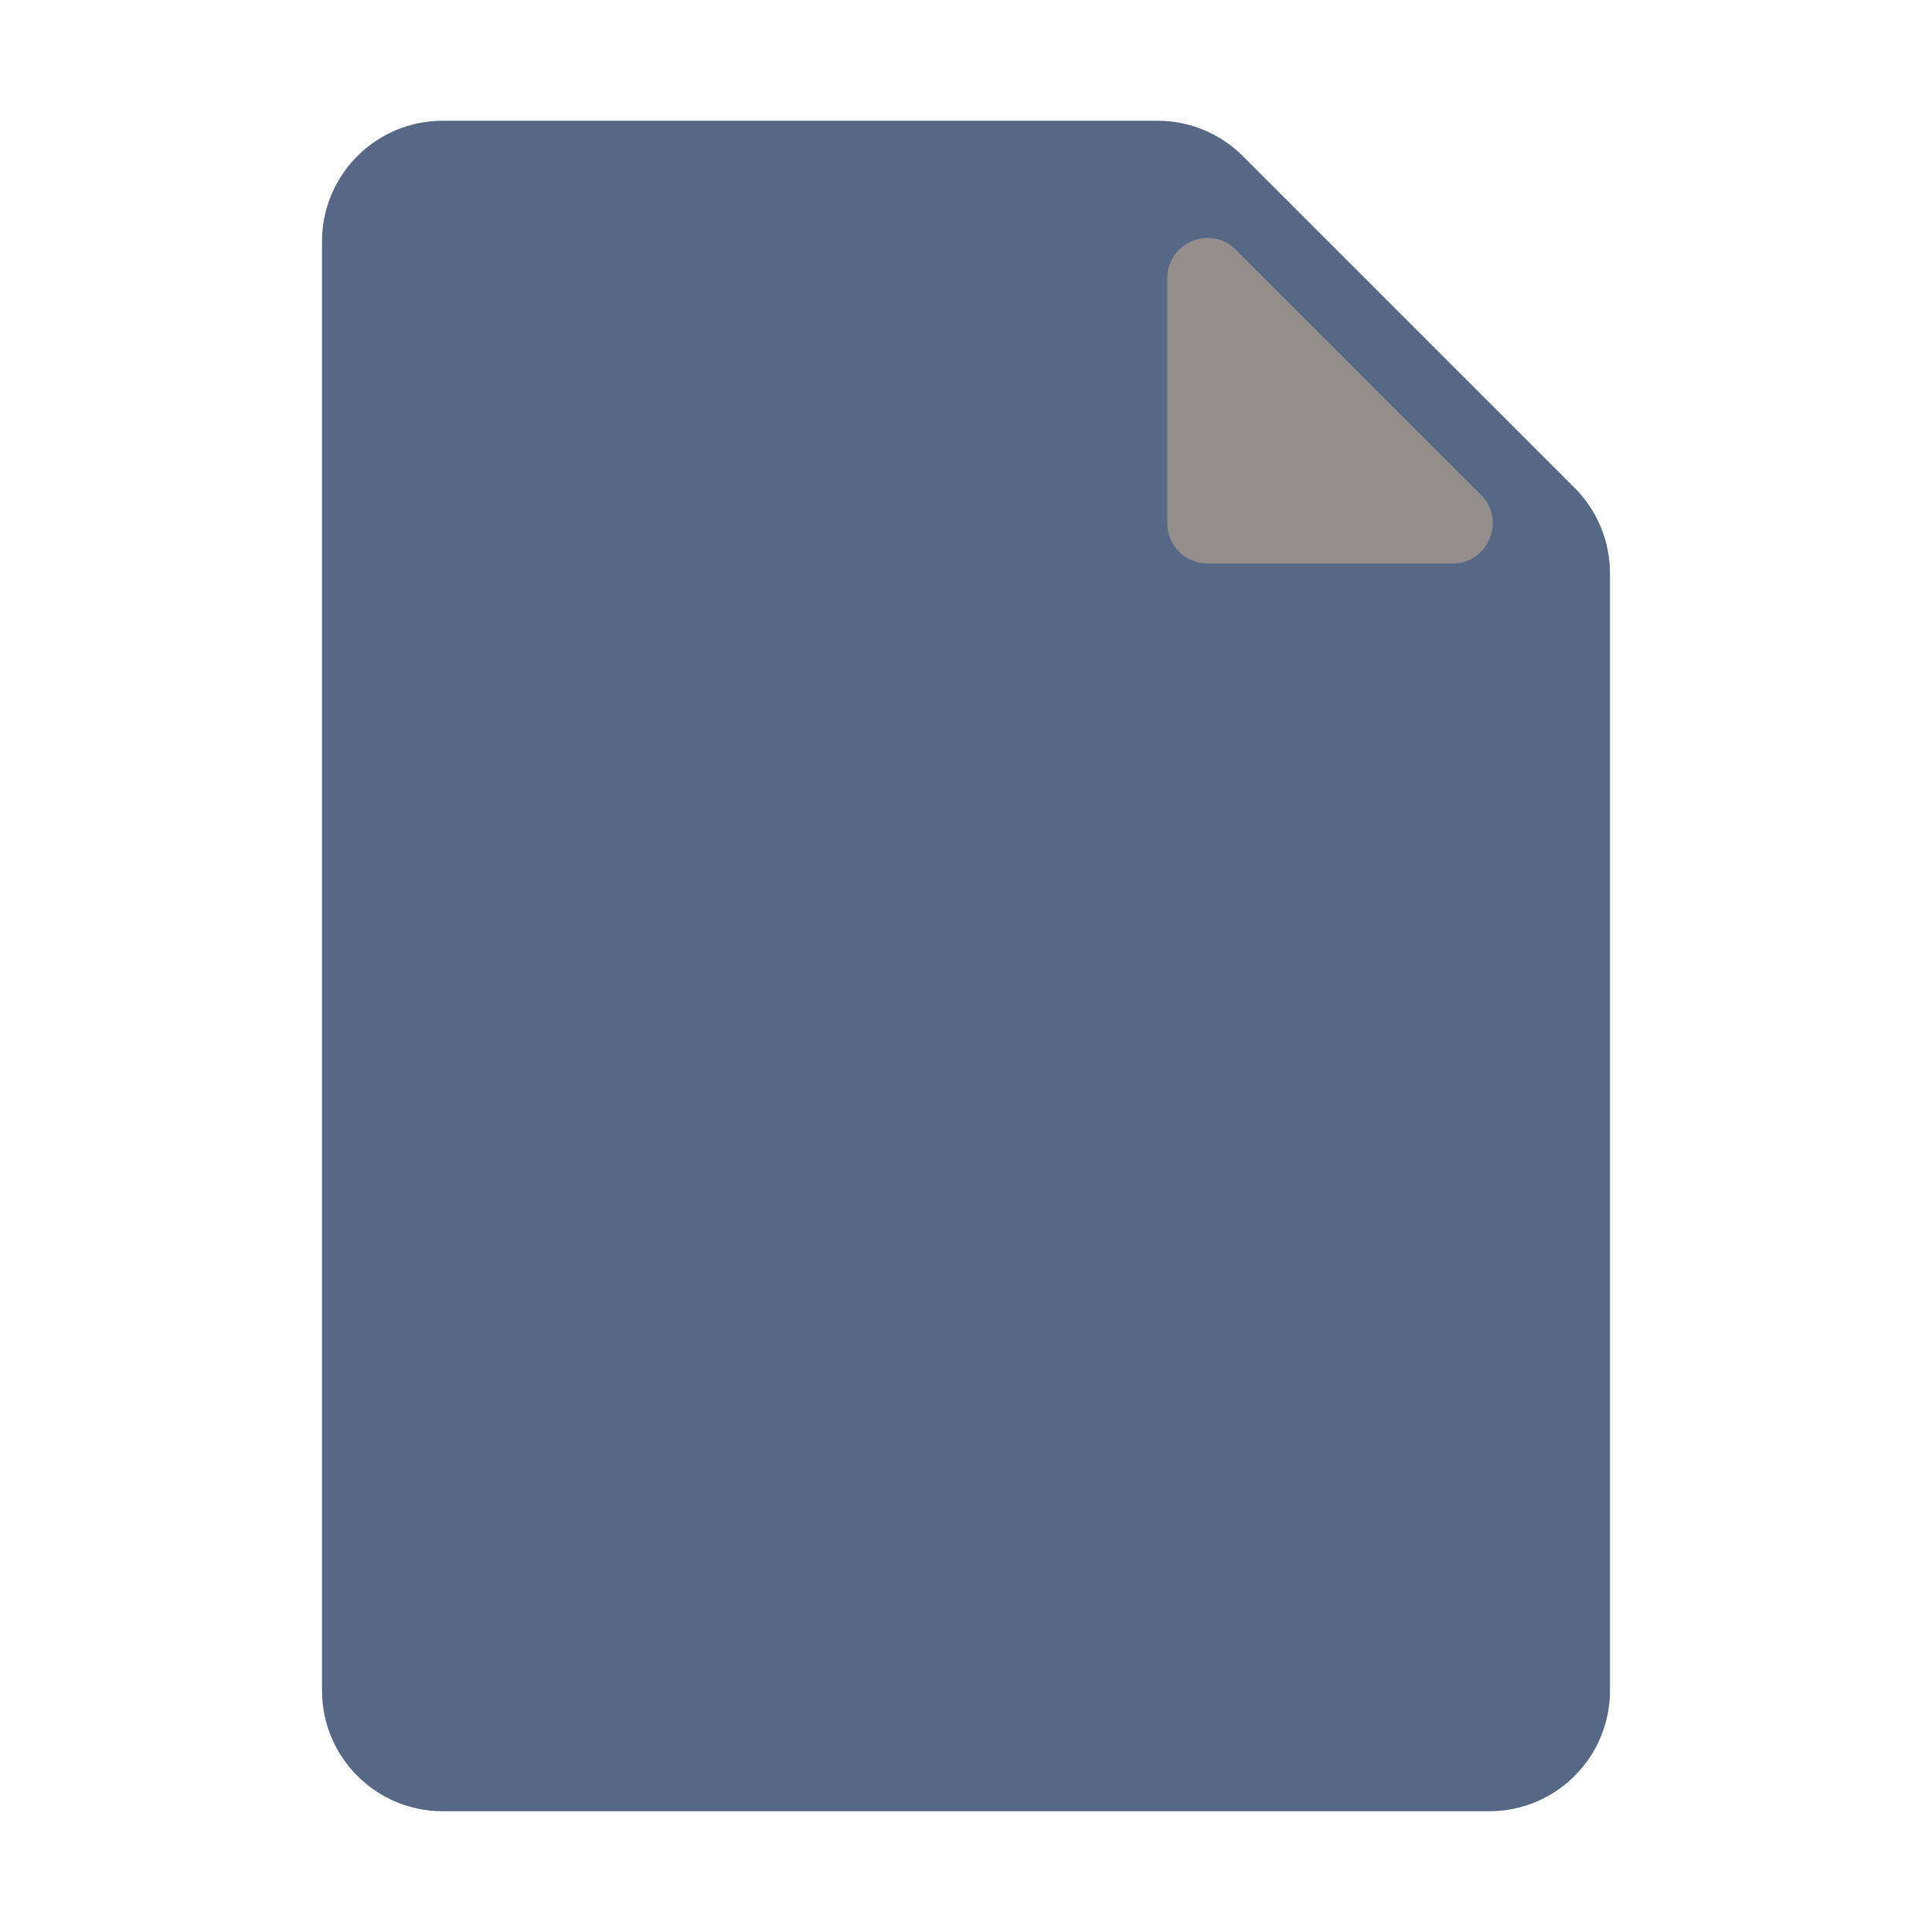
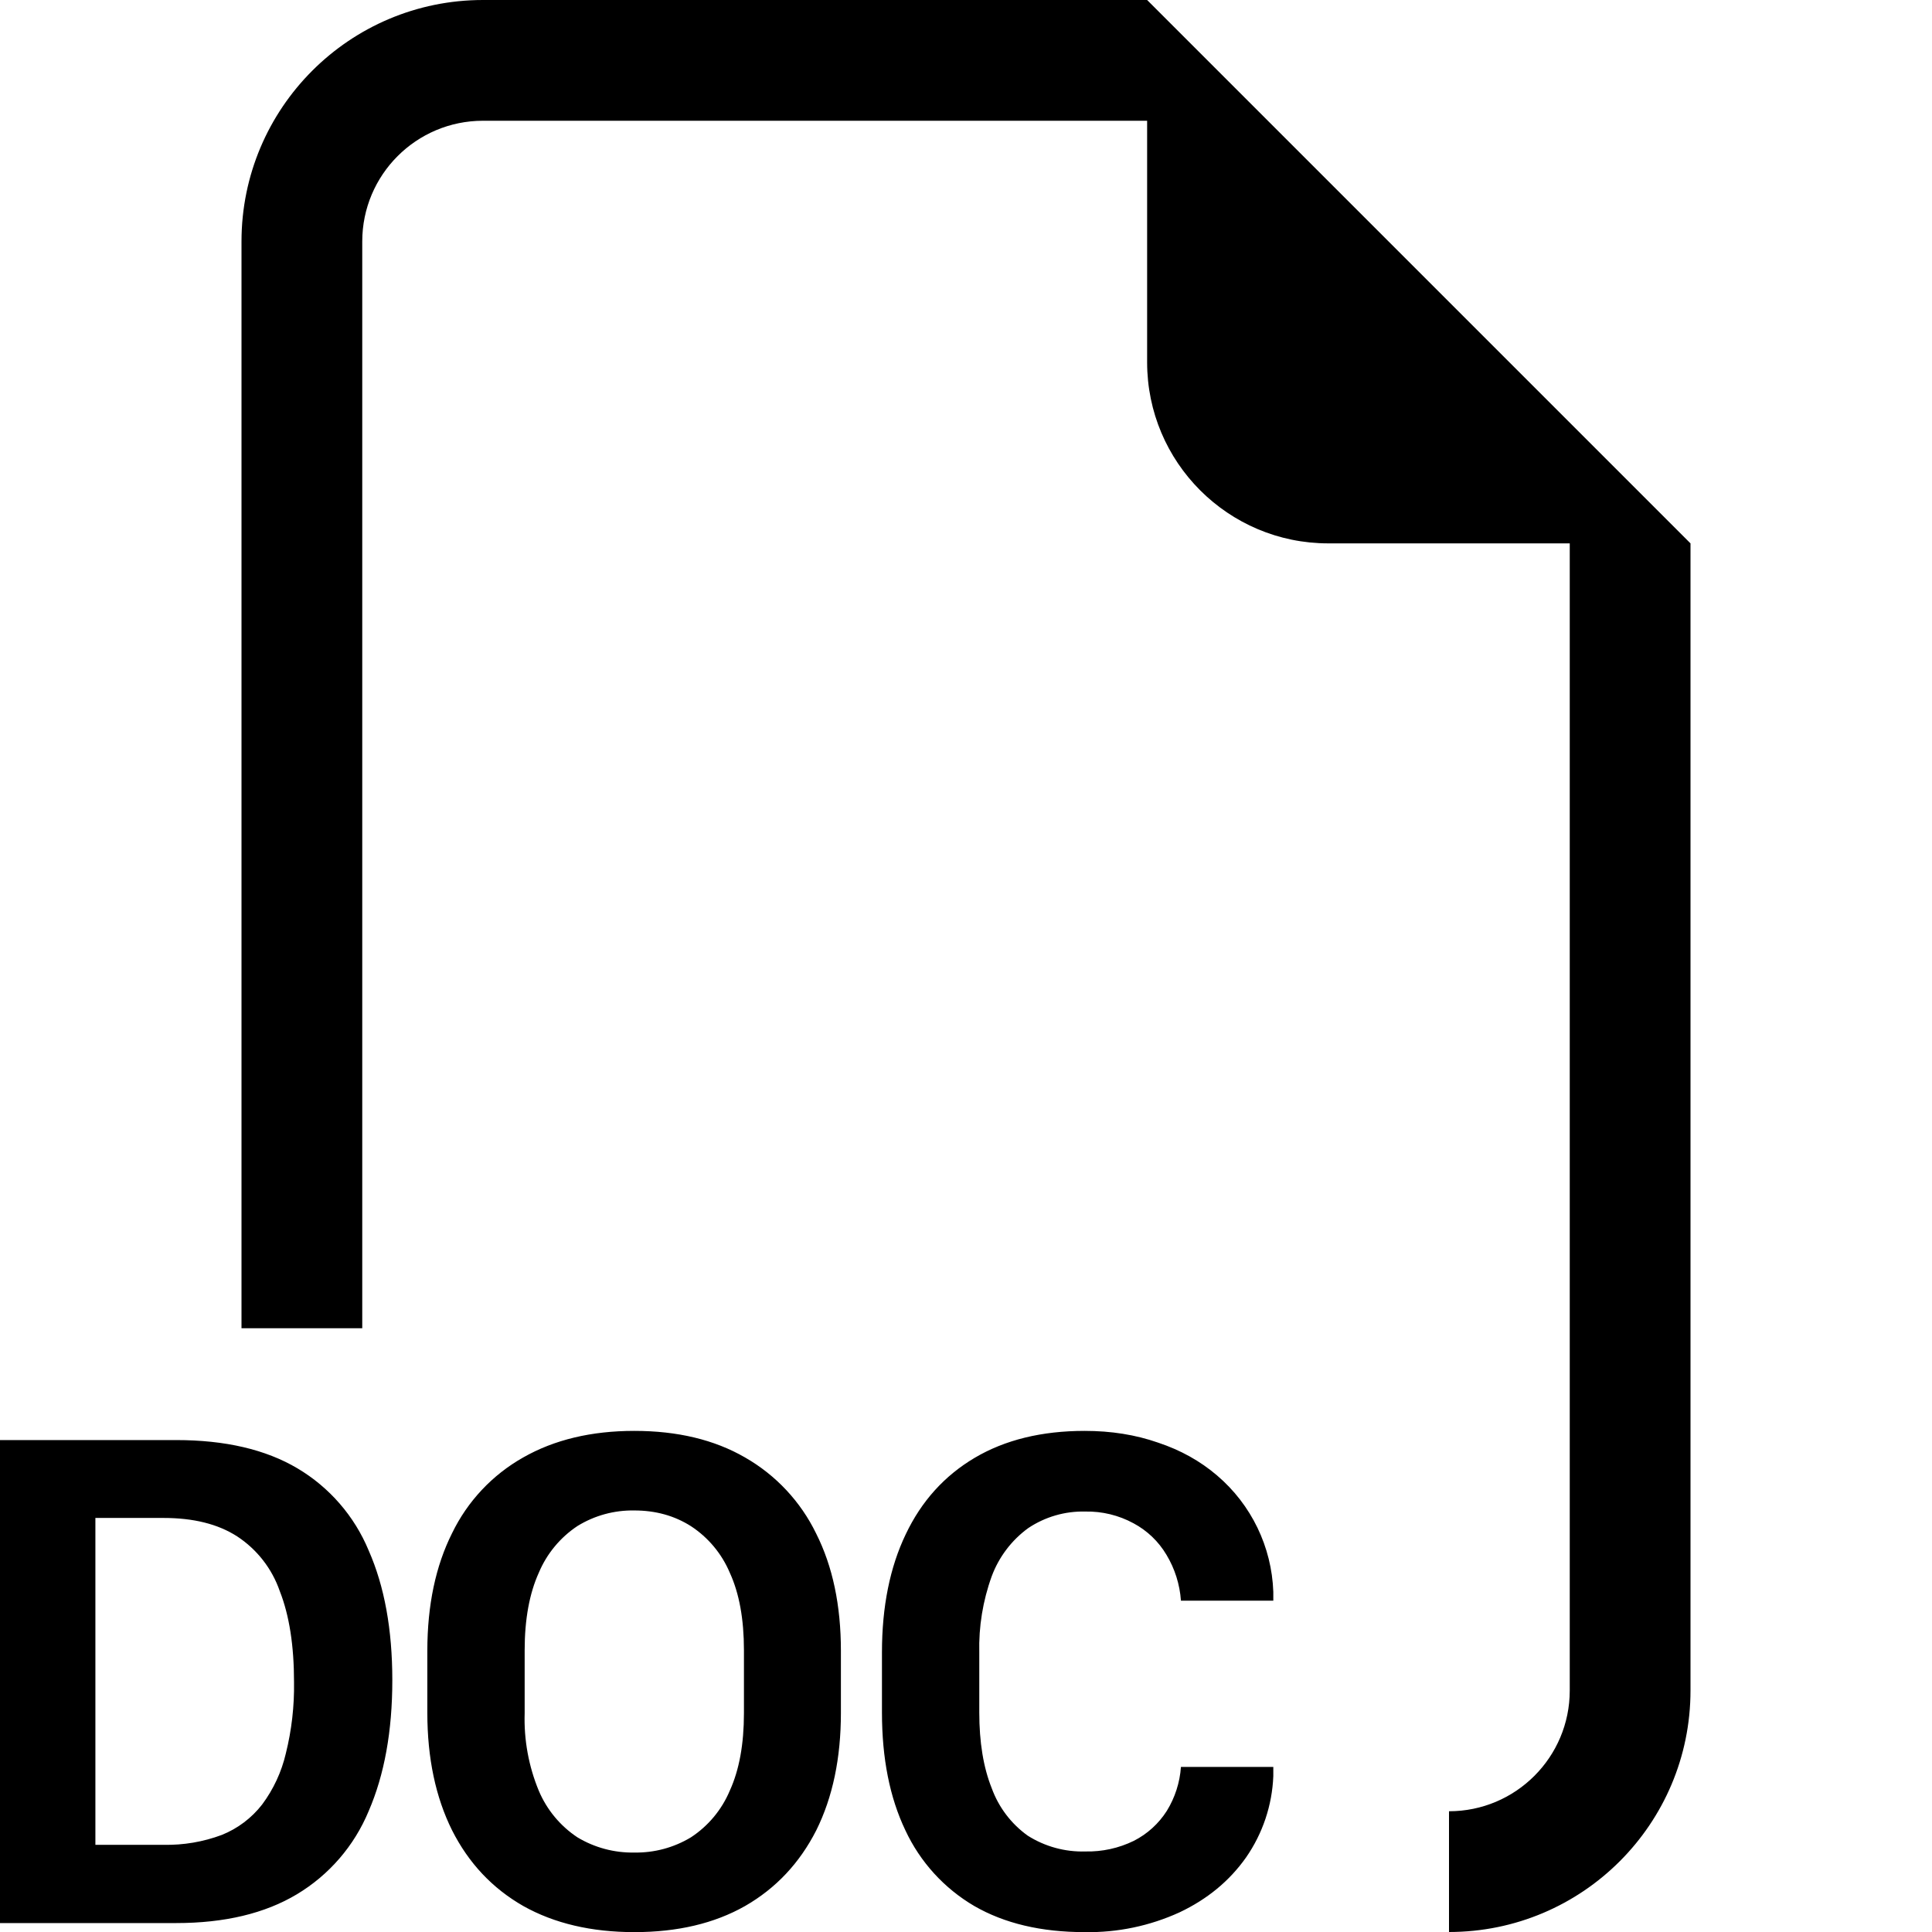
- <svg xmlns="http://www.w3.org/2000/svg" width="48" height="48" viewBox="0 0 48 48" fill="none">
-   <path d="M40 42C40 43.657 38.657 45 37 45H11C9.343 45 8 43.657 8 42V6C8 4.343 9.343 3 11 3H28.757C29.553 3 30.316 3.316 30.879 3.879L39.121 12.121C39.684 12.684 40 13.447 40 14.243V42Z" fill="#566885" />
-   <path d="M36.793 12.293C37.423 12.923 36.977 14 36.086 14H30C29.448 14 29 13.552 29 13V6.914C29 6.023 30.077 5.577 30.707 6.207L36.793 12.293Z" fill="#948E8C" />
+ <svg xmlns="http://www.w3.org/2000/svg" width="16" height="16" fill="currentColor" class="bi bi-filetype-doc" viewBox="0 0 16 16">
+   <path fill-rule="evenodd" d="M14 4.5V14a2 2 0 0 1-2 2v-1a1 1 0 0 0 1-1V4.5h-2A1.5 1.5 0 0 1 9.5 3V1H4a1 1 0 0 0-1 1v9H2V2a2 2 0 0 1 2-2h5.5L14 4.5Zm-7.839 9.166v.522c0 .256-.039.47-.117.641a.861.861 0 0 1-.322.387.877.877 0 0 1-.469.126.883.883 0 0 1-.471-.126.868.868 0 0 1-.32-.386 1.55 1.55 0 0 1-.117-.642v-.522c0-.257.04-.471.117-.641a.868.868 0 0 1 .32-.387.868.868 0 0 1 .471-.129c.176 0 .332.043.469.13a.861.861 0 0 1 .322.386c.078.17.117.384.117.641Zm.803.519v-.513c0-.377-.068-.7-.205-.972a1.46 1.46 0 0 0-.589-.63c-.254-.147-.56-.22-.917-.22-.355 0-.662.073-.92.22a1.441 1.441 0 0 0-.589.627c-.136.271-.205.596-.205.975v.513c0 .375.069.7.205.973.137.271.333.48.59.627.257.144.564.216.92.216.357 0 .662-.072.916-.216.256-.147.452-.356.59-.627.136-.274.204-.598.204-.973ZM0 11.926v4h1.459c.402 0 .735-.08.999-.238a1.45 1.45 0 0 0 .595-.689c.13-.3.196-.662.196-1.084 0-.42-.065-.778-.196-1.075a1.426 1.426 0 0 0-.59-.68c-.263-.156-.598-.234-1.004-.234H0Zm.791.645h.563c.248 0 .45.05.609.152a.89.89 0 0 1 .354.454c.079.201.118.452.118.753a2.3 2.3 0 0 1-.068.592 1.141 1.141 0 0 1-.196.422.8.8 0 0 1-.334.252 1.298 1.298 0 0 1-.483.082H.79V12.57Zm7.422.483a1.732 1.732 0 0 0-.103.633v.495c0 .246.034.455.103.627a.834.834 0 0 0 .298.393.845.845 0 0 0 .478.131.868.868 0 0 0 .401-.088.699.699 0 0 0 .273-.248.8.8 0 0 0 .117-.364h.765v.076a1.268 1.268 0 0 1-.226.674c-.137.194-.32.345-.55.454a1.81 1.81 0 0 1-.786.164c-.36 0-.664-.072-.914-.216a1.424 1.424 0 0 1-.571-.627c-.13-.272-.194-.597-.194-.976v-.498c0-.379.066-.705.197-.978.13-.274.321-.485.571-.633.252-.149.556-.223.911-.223.219 0 .421.032.607.097.187.062.35.153.489.272a1.326 1.326 0 0 1 .466.964v.073H9.78a.85.85 0 0 0-.12-.38.7.7 0 0 0-.273-.261.802.802 0 0 0-.398-.097.814.814 0 0 0-.475.138.868.868 0 0 0-.301.398Z" />
</svg>
